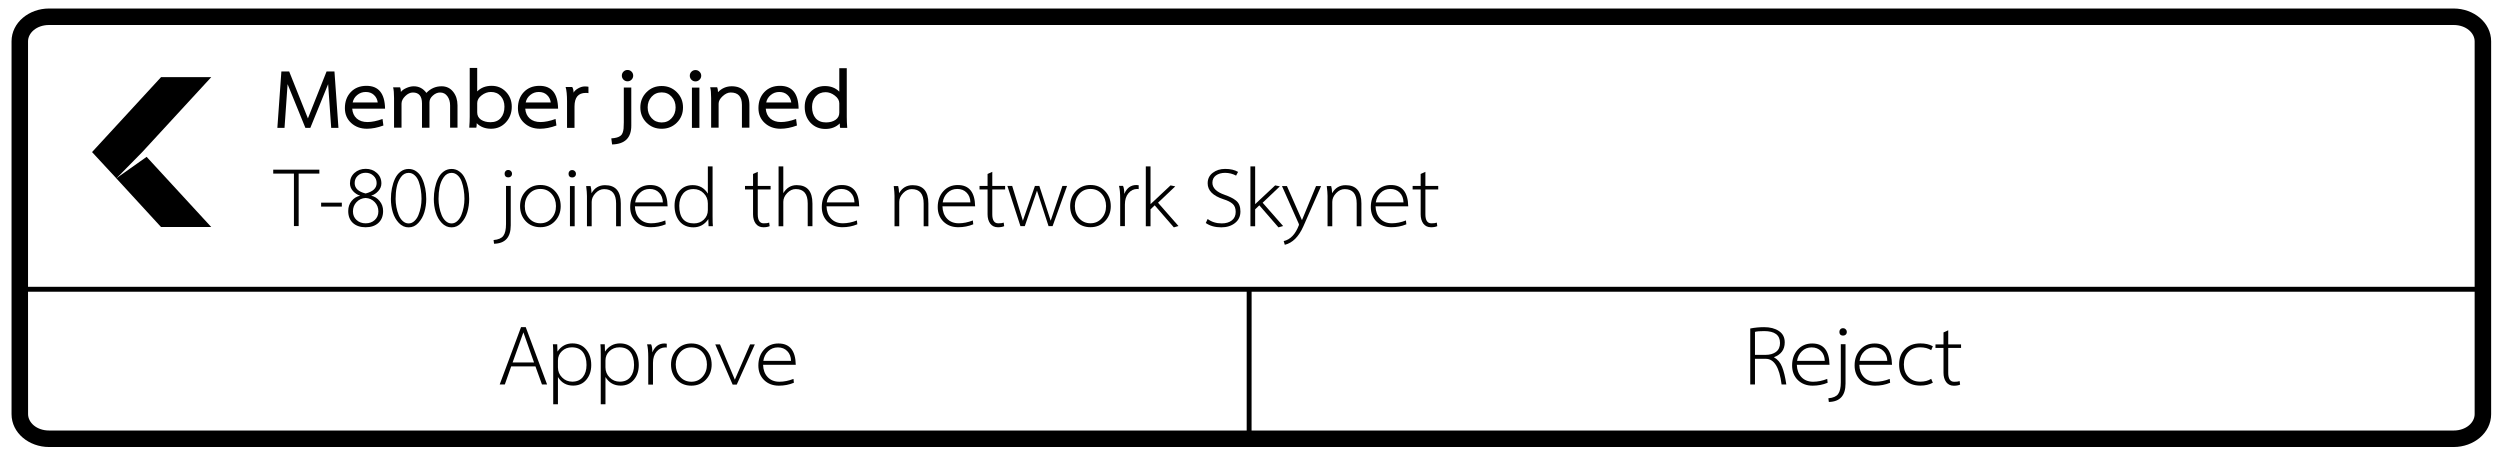
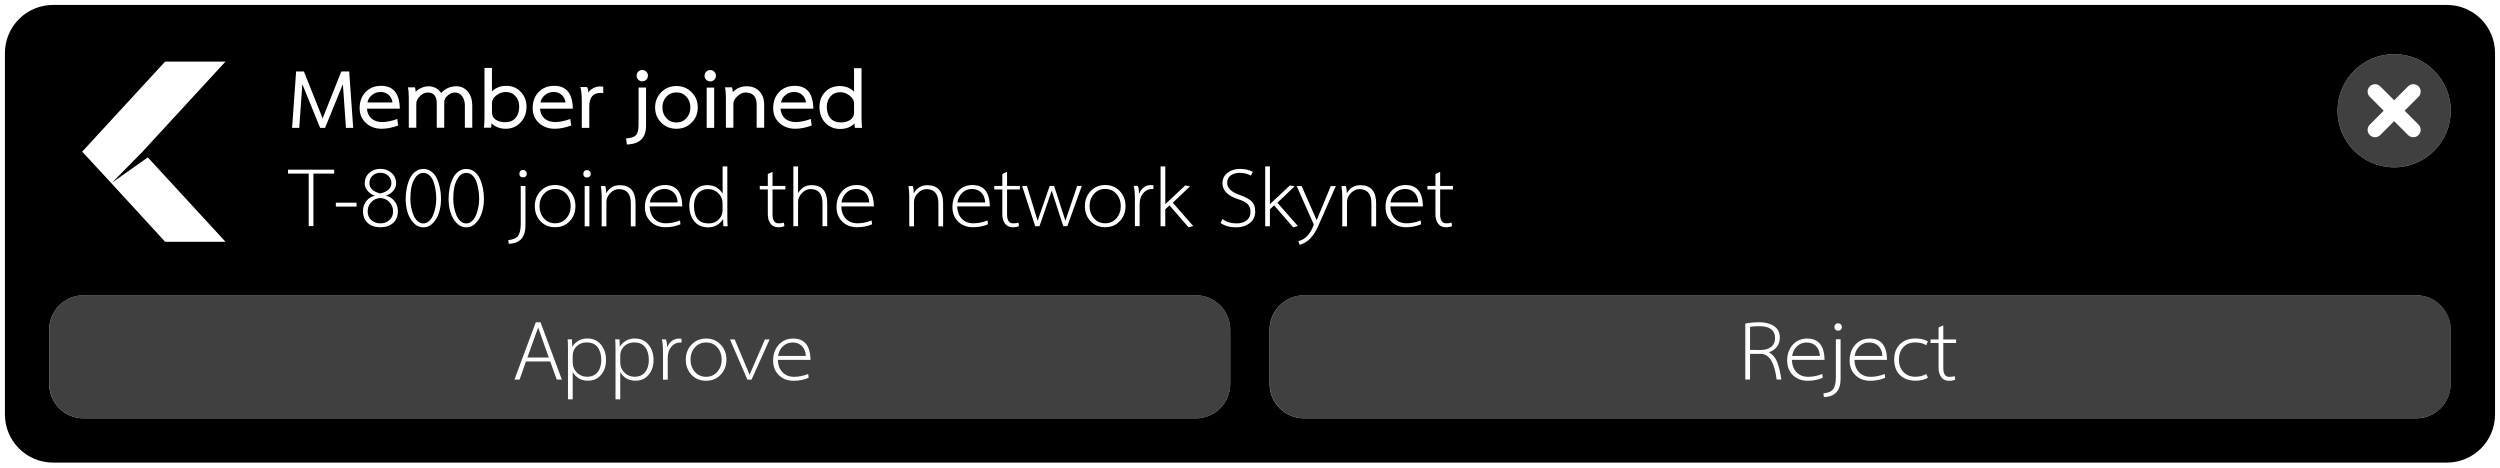
- <svg xmlns="http://www.w3.org/2000/svg" width="1016" height="184" version="1.1" viewBox="0 0 268.82 48.683">
-   <path d="m5.269.915c-2.141 0-4.028 1.501-4.028 3.532v40.087c0 2.031 1.887 3.532 4.028 3.532h258.57c2.141 0 4.028-1.501 4.028-3.532v-40.087c0-2.031-1.887-3.532-4.028-3.532zm0 1.773h258.57c1.34 0 2.255.858 2.255 1.759v26.39h-263.08v-26.39c0-.901.915-1.759 2.255-1.759zm-2.255 28.678h131.04v14.925h-128.78c-1.34 0-2.255-.858-2.255-1.759zm131.57 0h131.51v13.167c0 .901-.915 1.759-2.255 1.759h-129.26z" stroke-width=".265" />
-   <path d="m36.392 13.747h-.779l-.33-4.699-1.913 4.699h-.533l-1.913-4.699-.33 4.699h-.77l.432-6.062h.838l2.015 5.046 2.007-5.046h.847z" fill-opacity=".992" stroke-width=".265" />
-   <path d="m37.873 11.684q.051.669.483 1.058.44.381 1.151.381t1.626-.33l.093.703q-.94.347-1.77.347-1.016 0-1.693-.618t-.677-1.6q0-1.058.635-1.727.643-.669 1.685-.669 1.956 0 1.998 2.455zm2.743-.669q-.068-.5-.415-.813-.339-.313-.872-.313-.525 0-.923.33-.389.322-.483.796z" fill-opacity=".992" stroke-width=".265" />
-   <path d="m47.475 9.276q.787 0 1.253.593.466.584.466 1.456v2.405h-.796v-2.396q0-.584-.288-.982-.288-.406-.787-.406-.415 0-.779.33-.364.322-.364.72v2.735h-.804v-2.608q0-1.177-.982-1.177-.423 0-.821.389-.398.389-.398.813v2.582h-.804v-3.183q0-.796-.102-1.16h.754q.085.203.085.5.169-.237.584-.423.415-.186.804-.186.83 0 1.355.711.677-.711 1.626-.711z" fill-opacity=".992" stroke-width=".265" />
-   <path d="m55.029 11.472q0 .999-.635 1.685-.635.686-1.592.686-.948 0-1.541-.593 0 .322-.042.474h-.762q.051-.627.051-1.16v-5.258h.804v2.523q.601-.601 1.558-.601.923 0 1.541.652.618.652.618 1.592zm-2.294 1.668q.72 0 1.109-.449.398-.457.398-1.219 0-.686-.398-1.135-.398-.449-1.058-.449-.525 0-.999.364-.474.356-.474.838v.991q0 .508.406.787.415.271 1.016.271z" fill-opacity=".992" stroke-width=".265" />
-   <path d="m56.479 11.684q.051.669.483 1.058.44.381 1.151.381t1.626-.33l.093.703q-.94.347-1.77.347-1.016 0-1.693-.618-.677-.618-.677-1.6 0-1.058.635-1.727.643-.669 1.685-.669 1.956 0 1.998 2.455zm2.743-.669q-.068-.5-.415-.813-.339-.313-.872-.313-.525 0-.923.33-.389.322-.483.796z" fill-opacity=".992" stroke-width=".265" />
-   <path d="m61.675 9.964q.119-.246.483-.457.373-.212.711-.212.271 0 .406.034v.686q-.102-.025-.288-.025-1.211 0-1.211 1.456v2.303h-.804v-2.862q0-1.016-.152-1.532h.711q.144.237.144.61z" fill-opacity=".992" stroke-width=".265" />
-   <path d="m67.882 13.509q0 1.973-2.066 2.023l-.085-.652q.364-.025.601-.093.237-.068.389-.186.152-.11.229-.322.076-.203.102-.449.025-.246.025-.652v-3.768h.804zm-.406-5.986q.254 0 .432.178.178.178.178.432t-.178.432q-.178.178-.432.178t-.432-.178q-.178-.178-.178-.432t.178-.432q.178-.178.432-.178z" fill-opacity=".992" stroke-width=".265" />
-   <path d="m73.443 11.551q0 .974-.66 1.634-.66.66-1.634.66-.974 0-1.634-.66-.66-.66-.66-1.634 0-.965.66-1.634.66-.669 1.634-.669.974 0 1.634.669.66.669.66 1.634zm-2.294 1.617q.66 0 1.075-.466.423-.466.423-1.151t-.423-1.151q-.415-.466-1.075-.466-.66 0-1.084.466t-.423 1.151.423 1.151 1.084.466z" fill-opacity=".992" stroke-width=".265" />
-   <path d="m75.206 13.747h-.804v-4.326h.804zm-.423-6.215q.254 0 .432.178.186.178.186.432t-.186.432q-.178.178-.432.178t-.432-.178q-.178-.178-.178-.432t.178-.432q.178-.178.432-.178z" fill-opacity=".992" stroke-width=".265" />
-   <path d="m78.685 9.276q.881 0 1.389.542.508.542.508 1.456v2.455h-.804v-2.455q0-1.329-1.211-1.329-.432 0-.864.398-.432.398-.432.804v2.582h-.804v-3.183q0-.796-.102-1.16h.754q.085.203.085.525.61-.635 1.482-.635z" fill-opacity=".992" stroke-width=".265" />
-   <path d="m82.341 11.684q.051.669.483 1.058.44.381 1.151.381t1.626-.33l.093.703q-.94.347-1.77.347-1.016 0-1.693-.618-.677-.618-.677-1.6 0-1.058.635-1.727.643-.669 1.685-.669 1.956 0 1.998 2.455zm2.743-.669q-.068-.5-.415-.813-.339-.313-.872-.313-.525 0-.923.33-.389.322-.483.796z" fill-opacity=".992" stroke-width=".265" />
-   <path d="m91.102 13.747h-.762q-.042-.152-.042-.474-.61.593-1.541.593-.965 0-1.6-.66-.627-.669-.627-1.71 0-.982.61-1.609.618-.635 1.558-.635.948 0 1.549.601v-2.523h.804v5.258q0 .533.051 1.16zm-2.277-.584q.601 0 1.008-.271.415-.279.415-.787v-.991q0-.474-.483-.838-.474-.364-.991-.364-.652 0-1.058.449-.398.449-.398 1.135 0 .762.389 1.219.398.449 1.118.449z" fill-opacity=".992" stroke-width=".265" />
-   <path d="m34.341 18.669h-2.227v5.639h-.508v-5.639h-2.227v-.423h4.961z" fill-opacity=".992" stroke-width=".265" />
-   <path d="m36.757 22.214h-2.227v-.423h2.227z" fill-opacity=".992" stroke-width=".265" />
-   <path d="m39.323 24.013q.584 0 .974-.356.389-.356.389-.923 0-.584-.389-.999-.389-.415-.982-.449-.593.034-.982.449-.381.406-.381.999 0 .567.389.923.389.356.982.356zm0-5.436q-.508 0-.847.313-.339.313-.339.796 0 .83 1.177 1.118 1.185-.296 1.185-1.118 0-.474-.339-.787-.339-.322-.838-.322zm.584 2.464q.55.119.914.576.373.449.373 1.075 0 .821-.516 1.287-.508.457-1.363.457t-1.363-.457q-.508-.466-.508-1.287 0-.635.364-1.084t.923-.567q-.432-.127-.77-.491-.33-.373-.33-.83 0-.686.483-1.126.491-.44 1.211-.44.711 0 1.194.44.491.44.491 1.126 0 .457-.339.83-.33.364-.762.491z" fill-opacity=".992" stroke-width=".265" />
-   <path d="m43.937 18.166q.491 0 .864.288.381.279.593.762.22.474.33 1.033.11.55.11 1.151 0 .737-.203 1.414-.203.677-.652 1.16-.44.474-1.041.474t-1.05-.474q-.449-.474-.652-1.151-.203-.677-.203-1.422 0-.593.11-1.151t.33-1.033q.22-.474.601-.762.381-.288.864-.288zm0 .423q-.5 0-.83.457t-.449 1.058q-.119.593-.119 1.278 0 .44.085.889.085.449.246.847.161.398.44.652.279.254.627.254t.618-.254q.279-.254.44-.652.161-.406.246-.847.085-.449.085-.889 0-.491-.076-.957-.068-.466-.22-.889-.152-.432-.44-.686-.279-.262-.652-.262z" fill-opacity=".992" stroke-width=".265" />
-   <path d="m48.552 18.166q.491 0 .864.288.381.279.593.762.22.474.33 1.033.11.55.11 1.151 0 .737-.203 1.414-.203.677-.652 1.16-.44.474-1.041.474t-1.05-.474q-.449-.474-.652-1.151-.203-.677-.203-1.422 0-.593.11-1.151.11-.559.33-1.033.22-.474.601-.762t.864-.288zm0 .423q-.5 0-.83.457t-.449 1.058q-.119.593-.119 1.278 0 .44.085.889.085.449.246.847.161.398.44.652.279.254.627.254t.618-.254q.279-.254.44-.652.161-.406.246-.847.085-.449.085-.889 0-.491-.076-.957-.068-.466-.22-.889-.152-.432-.44-.686-.279-.262-.652-.262z" fill-opacity=".992" stroke-width=".265" />
-   <path d="m53.073 25.812q.77-.068 1.05-.457.288-.389.288-1.262v-4.098h.508v4.233q0 1.939-1.795 1.981zm1.575-7.535q.178 0 .288.119.119.11.119.288 0 .178-.119.288-.11.102-.288.102-.178 0-.288-.102-.102-.11-.102-.288 0-.178.102-.288.11-.119.288-.119z" fill-opacity=".992" stroke-width=".265" />
-   <path d="m60.291 22.161q0 .965-.618 1.617-.61.652-1.566.652-.965 0-1.575-.643-.61-.652-.61-1.626 0-.965.618-1.617.618-.652 1.566-.652.957 0 1.566.652.618.652.618 1.617zm-2.184 1.846q.737 0 1.202-.533.474-.533.474-1.312t-.466-1.312-1.211-.533q-.737 0-1.211.533-.466.533-.466 1.312t.466 1.312q.474.533 1.211.533z" fill-opacity=".992" stroke-width=".265" />
-   <path d="m61.794 24.331h-.508v-4.326h.508zm-.271-6.045q.178 0 .288.119.119.11.119.288t-.119.288q-.11.102-.288.102t-.288-.102q-.102-.11-.102-.288t.102-.288q.11-.119.288-.119z" fill-opacity=".992" stroke-width=".265" />
-   <path d="m66.755 24.331h-.508v-2.455q0-1.541-1.287-1.541-.508 0-.923.432-.415.432-.415.94v2.625h-.508v-3.26q0-.381-.085-1.067h.474q.085.262.102.77.491-.864 1.456-.864 1.693 0 1.693 1.964z" fill-opacity=".992" stroke-width=".265" />
-   <path d="m68.271 22.188q.025.821.491 1.321.474.5 1.262.5.737 0 1.516-.305l.042.415q-.754.313-1.609.313-.974 0-1.592-.601-.618-.61-.618-1.566 0-1.024.593-1.693.601-.677 1.566-.677 1.82 0 1.863 2.294zm3.006-.423q-.017-.66-.406-1.05-.381-.398-1.008-.398-.627 0-1.05.415-.423.406-.516 1.033z" fill-opacity=".992" stroke-width=".265" />
-   <path d="m72.533 22.108q0-.948.525-1.575.533-.627 1.422-.627 1.075 0 1.634.914v-2.929h.508v5.376q0 .762.034 1.058h-.466q-.025-.33-.025-.762-.601.881-1.609.881-.948 0-1.49-.652-.533-.66-.533-1.685zm2.091 1.913q.627 0 1.058-.406.432-.415.432-1.024v-.72q0-.652-.449-1.092-.44-.449-1.092-.449-.737 0-1.135.5t-.398 1.295q0 1.897 1.583 1.897z" fill-opacity=".992" stroke-width=".265" />
-   <path d="m82.082 24.436q-.525 0-.821-.389-.288-.398-.288-.999v-2.675h-.864v-.381h.864v-1.287l.508-.229v1.516h1.38v.381h-1.38v2.675q0 .965.643.965.398 0 .584-.076l.051.381q-.262.119-.677.119z" fill-opacity=".992" stroke-width=".265" />
-   <path d="m87.36 21.87v2.455h-.508v-2.455q0-1.541-1.287-1.541-.508 0-.923.432-.415.432-.415.94v2.625h-.508v-6.435h.508v2.879q.525-.864 1.439-.864 1.693 0 1.693 1.964z" fill-opacity=".992" stroke-width=".265" />
-   <path d="m88.874 22.188q.025.821.491 1.321.474.5 1.262.5.737 0 1.516-.305l.042.415q-.754.313-1.609.313-.974 0-1.592-.601-.618-.61-.618-1.566 0-1.024.593-1.693.601-.677 1.566-.677 1.82 0 1.863 2.294zm3.006-.423q-.017-.66-.406-1.05-.381-.398-1.008-.398-.627 0-1.05.415-.423.406-.516 1.033z" fill-opacity=".992" stroke-width=".265" />
-   <path d="m99.827 24.331h-.508v-2.455q0-1.541-1.287-1.541-.508 0-.923.432-.415.432-.415.94v2.625h-.508v-3.26q0-.381-.085-1.067h.474q.085.262.102.77.491-.864 1.456-.864 1.693 0 1.693 1.964z" fill-opacity=".992" stroke-width=".265" />
-   <path d="m101.34 22.188q.025.821.491 1.321.474.5 1.262.5.737 0 1.516-.305l.042.415q-.754.313-1.609.313-.974 0-1.592-.601-.618-.61-.618-1.566 0-1.024.593-1.693.601-.677 1.566-.677 1.82 0 1.863 2.294zm3.006-.423q-.017-.66-.406-1.05-.381-.398-1.008-.398-.627 0-1.05.415-.423.406-.516 1.033z" fill-opacity=".992" stroke-width=".265" />
-   <path d="m107.3 24.436q-.525 0-.821-.389-.288-.398-.288-.999v-2.675h-.864v-.381h.864v-1.287l.508-.229v1.516h1.38v.381h-1.38v2.675q0 .965.643.965.398 0 .584-.076l.051.381q-.262.119-.677.119z" fill-opacity=".992" stroke-width=".265" />
-   <path d="m114.74 19.992-1.558 4.326h-.432l-1.245-3.818-1.312 3.818h-.466l-1.405-4.326h.516l1.151 3.742 1.295-3.742h.474l1.219 3.742 1.262-3.742z" fill-opacity=".992" stroke-width=".265" />
-   <path d="m119.44 22.161q0 .965-.618 1.617-.61.652-1.566.652-.965 0-1.575-.643-.61-.652-.61-1.626 0-.965.618-1.617t1.566-.652q.957 0 1.566.652.618.652.618 1.617zm-2.184 1.846q.737 0 1.202-.533.474-.533.474-1.312t-.466-1.312-1.211-.533q-.737 0-1.211.533-.466.533-.466 1.312t.466 1.312q.474.533 1.211.533z" fill-opacity=".992" stroke-width=".265" />
-   <path d="m122.44 20.335q-.051-.017-.152-.017-.559 0-.948.457-.381.449-.381 1.211v2.328h-.508v-2.913q0-.957-.127-1.414h.432q.135.271.135.864.406-.957 1.304-.957.119 0 .246.025z" fill-opacity=".992" stroke-width=".265" />
-   <path d="m126.72 24.304-.5.144-2.057-2.371-.449.432v1.82h-.508v-6.435h.508v4.056l2.151-2.015.508.102-1.854 1.761z" fill-opacity=".992" stroke-width=".265" />
-   <path d="m133.38 22.743q0 .787-.593 1.245-.584.457-1.465.457-.999 0-1.668-.466l.203-.432q.627.474 1.516.474.669 0 1.084-.322.415-.322.415-.914 0-.576-.33-.864-.33-.296-.991-.5-1.693-.55-1.693-1.71 0-.711.542-1.126.542-.423 1.338-.423.847 0 1.389.322-.017.034-.102.186-.076.144-.11.212-.55-.296-1.185-.296-.593 0-.982.279-.381.279-.381.787 0 .838 1.312 1.295.423.152.677.279.262.119.525.322t.381.5q.119.296.119.694z" fill-opacity=".992" stroke-width=".265" />
-   <path d="m137.97 24.304-.5.144-2.057-2.371-.449.432v1.82h-.508v-6.435h.508v4.056l2.151-2.015.508.102-1.854 1.761z" fill-opacity=".992" stroke-width=".265" />
-   <path d="m140.15 24.331q-.754 1.693-1.998 1.99l-.119-.398q1.084-.246 1.643-1.736 0-.076-.034-.152l-1.795-4.03h.533l1.617 3.666 1.516-3.666h.542z" fill-opacity=".992" stroke-width=".265" />
-   <path d="m146.39 24.331h-.508v-2.455q0-1.541-1.287-1.541-.508 0-.923.432-.415.432-.415.94v2.625h-.508v-3.26q0-.381-.085-1.067h.474q.085.262.102.77.491-.864 1.456-.864 1.693 0 1.693 1.964z" fill-opacity=".992" stroke-width=".265" />
-   <path d="m147.91 22.188q.025.821.491 1.321.474.5 1.262.5.737 0 1.516-.305l.042.415q-.754.313-1.609.313-.974 0-1.592-.601-.618-.61-.618-1.566 0-1.024.593-1.693.601-.677 1.566-.677 1.82 0 1.863 2.294zm3.006-.423q-.017-.66-.406-1.05-.381-.398-1.008-.398-.627 0-1.05.415-.423.406-.516 1.033z" fill-opacity=".992" stroke-width=".265" />
-   <path d="m153.87 24.436q-.525 0-.821-.389-.288-.398-.288-.999v-2.675h-.864v-.381h.864v-1.287l.508-.229v1.516h1.38v.381h-1.38v2.675q0 .965.643.965.398 0 .584-.076l.051.381q-.262.119-.677.119z" fill-opacity=".992" stroke-width=".265" />
-   <path d="m58.828 41.343h-.55l-.703-1.947h-2.608l-.686 1.947h-.55l2.294-6.164h.508zm-1.405-2.371-1.143-3.234-1.16 3.234z" fill-opacity=".992" stroke-width=".265" />
-   <path d="m61.551 36.925q.94 0 1.482.66.542.652.542 1.668 0 .957-.533 1.583-.525.627-1.414.627-1.075 0-1.634-.923v2.929h-.508v-5.376q0-.796-.034-1.075h.466q.025.33.025.787.601-.881 1.609-.881zm-.068.423q-.627 0-1.058.406-.432.406-.432 1.016v.728q0 .643.449 1.092.449.449 1.092.449.737 0 1.135-.491.398-.491.398-1.304 0-.881-.398-1.389-.389-.508-1.185-.508z" fill-opacity=".992" stroke-width=".265" />
-   <path d="m66.662 36.925q.94 0 1.482.66.542.652.542 1.668 0 .957-.533 1.583-.525.627-1.414.627-1.075 0-1.634-.923v2.929h-.508v-5.376q0-.796-.034-1.075h.466q.025.33.025.787.601-.881 1.609-.881zm-.068.423q-.627 0-1.058.406-.432.406-.432 1.016v.728q0 .643.449 1.092.449.449 1.092.449.737 0 1.135-.491.398-.491.398-1.304 0-.881-.398-1.389-.389-.508-1.185-.508z" fill-opacity=".992" stroke-width=".265" />
-   <path d="m71.695 37.374q-.051-.017-.152-.017-.559 0-.948.457-.381.449-.381 1.211v2.328h-.508v-2.913q0-.957-.127-1.414h.432q.135.271.135.864.406-.957 1.304-.957.119 0 .246.025z" fill-opacity=".992" stroke-width=".265" />
-   <path d="m76.523 39.2q0 .965-.618 1.617-.61.652-1.566.652-.965 0-1.575-.643-.61-.652-.61-1.626 0-.965.618-1.617.618-.652 1.566-.652.957 0 1.566.652.618.652.618 1.617zm-2.184 1.846q.737 0 1.202-.533.474-.533.474-1.312t-.466-1.312-1.211-.533q-.737 0-1.211.533-.466.533-.466 1.312t.466 1.312q.474.533 1.211.533z" fill-opacity=".992" stroke-width=".265" />
-   <path d="m81.167 37.03-1.947 4.326h-.44l-1.871-4.326h.508l1.6 3.793 1.643-3.793z" fill-opacity=".992" stroke-width=".265" />
-   <path d="m82.053 39.226q.025.821.491 1.321.474.5 1.262.5.737 0 1.516-.305l.042.415q-.754.313-1.609.313-.974 0-1.592-.601-.618-.61-.618-1.566 0-1.024.593-1.693.601-.677 1.566-.677 1.82 0 1.863 2.294zm3.006-.423q-.017-.66-.406-1.05-.381-.398-1.008-.398-.627 0-1.05.415-.423.406-.516 1.033z" fill-opacity=".992" stroke-width=".265" />
-   <path d="m189.69 35.178q.974 0 1.592.415.627.415.627 1.219 0 1.168-1.168 1.6.61.339.881 1.033.279.686.457 1.897h-.508q-.347-2.76-1.702-2.76h-1.16v2.76h-.508v-6.02q.737-.144 1.49-.144zm.144 2.98q.711 0 1.135-.322.432-.322.432-.957 0-1.278-1.71-1.278-.703 0-.982.085v2.472z" fill-opacity=".992" stroke-width=".265" />
-   <path d="m193.21 39.226q.025.821.491 1.321.474.5 1.262.5.737 0 1.516-.305l.042.415q-.754.313-1.609.313-.974 0-1.592-.601-.618-.61-.618-1.566 0-1.024.593-1.693.601-.677 1.566-.677 1.82 0 1.863 2.294zm3.006-.423q-.017-.66-.406-1.05-.381-.398-1.008-.398-.627 0-1.05.415-.423.406-.516 1.033z" fill-opacity=".992" stroke-width=".265" />
-   <path d="m196.6 42.825q.77-.068 1.05-.457.288-.389.288-1.262v-4.098h.508v4.233q0 1.939-1.795 1.981zm1.575-7.535q.178 0 .288.119.119.11.119.288 0 .178-.119.288-.11.102-.288.102t-.288-.102q-.102-.11-.102-.288 0-.178.102-.288.11-.119.288-.119z" fill-opacity=".992" stroke-width=".265" />
-   <path d="m199.93 39.226q.025.821.491 1.321.474.5 1.262.5.737 0 1.516-.305l.042.415q-.754.313-1.609.313-.974 0-1.592-.601-.618-.61-.618-1.566 0-1.024.593-1.693.601-.677 1.566-.677 1.82 0 1.863 2.294zm3.006-.423q-.017-.66-.406-1.05-.381-.398-1.008-.398-.627 0-1.05.415-.423.406-.516 1.033z" fill-opacity=".992" stroke-width=".265" />
-   <path d="m206.47 37.348q-.804 0-1.278.508-.474.508-.474 1.338 0 .821.483 1.338.483.508 1.27.508.711 0 1.185-.305l.178.415q-.559.313-1.338.313-1.05 0-1.668-.61-.618-.618-.618-1.659t.618-1.651q.618-.618 1.668-.618.787 0 1.338.305l-.178.423q-.474-.305-1.185-.305z" fill-opacity=".992" stroke-width=".265" />
-   <path d="m210.09 41.475q-.525 0-.821-.389-.288-.398-.288-.999v-2.675h-.864v-.381h.864v-1.287l.508-.229v1.516h1.38v.381h-1.38v2.675q0 .965.643.965.398 0 .584-.076l.051.381q-.262.119-.677.119z" fill-opacity=".992" stroke-width=".265" />
-   <path d="m17.315 24.41h5.398l-6.947-7.546-3.262 2.307z" color="#000000" enable-background="new" stroke-width=".265" />
-   <path d="m17.315 8.297h5.398l-7.418 8.055-2.781 2.827-2.617-2.827z" color="#000000" enable-background="new" stroke-width=".265" />
+ <svg xmlns="http://www.w3.org/2000/svg" width="1016" height="190" version="1.1" viewBox="0 0 268.82 50.27">
+   <path d="m5.718 0.529c-2.875 0-5.189 2.315-5.189 5.189v38.835c0 2.875 2.314 5.189 5.189 5.189h257.38c2.875 0 5.189-2.314 5.189-5.189v-38.835c0-2.875-2.314-5.189-5.189-5.189zm251.72 5.292a6.085 6.085 0 0 1 6.085 6.085 6.085 6.085 0 0 1-6.085 6.085 6.085 6.085 0 0 1-6.085-6.085 6.085 6.085 0 0 1 6.085-6.085zm-239.68 0.799h6.492l-8.921 9.687-3.288 3.342 3.855-2.727 8.354 9.075h-6.492l-5.785-6.301 1e-3 -5.17e-4 -3.137-3.389 8.921-9.687zm34.336 0.687h0.804v2.523c0.401-0.401 0.92-0.601 1.558-0.601 0.615 0 1.129 0.217 1.541 0.652 0.412 0.435 0.618 0.965 0.618 1.592 0 0.666-0.211 1.228-0.635 1.685-0.423 0.457-0.954 0.686-1.592 0.686-0.632 0-1.145-0.198-1.54-0.593 0 0.214-0.014 0.372-0.042 0.474h-0.762c0.034-0.418 0.051-0.804 0.051-1.16v-5.258zm39.739 0.023h0.805v5.258c0 0.356 0.017 0.742 0.051 1.16h-0.762c-0.028-0.102-0.042-0.26-0.042-0.474-0.406 0.395-0.92 0.593-1.541 0.593-0.643 0-1.177-0.22-1.6-0.66-0.418-0.446-0.626-1.016-0.626-1.71 0-0.655 0.203-1.191 0.609-1.609 0.412-0.423 0.932-0.635 1.558-0.635 0.632 0 1.149 0.2 1.549 0.601v-2.523zm-22.771 0.194c0.169 0 0.313 0.059 0.431 0.178 0.119 0.119 0.178 0.262 0.178 0.431s-0.059 0.313-0.178 0.432-0.262 0.178-0.431 0.178c-0.169 0-0.313-0.059-0.432-0.178-0.119-0.119-0.178-0.263-0.178-0.432s0.059-0.313 0.178-0.431 0.263-0.178 0.432-0.178zm7.307 0.009c0.169 0 0.313 0.059 0.431 0.178 0.124 0.119 0.187 0.263 0.187 0.432s-0.062 0.313-0.187 0.431c-0.119 0.119-0.262 0.178-0.431 0.178s-0.313-0.059-0.432-0.178c-0.119-0.119-0.178-0.262-0.178-0.431 0-0.169 0.059-0.313 0.178-0.432s0.263-0.178 0.432-0.178zm-44.529 0.152h0.838l2.015 5.046 2.007-5.046h0.847l0.431 6.062h-0.779l-0.33-4.699-1.914 4.699h-0.533l-1.914-4.699-0.33 4.699h-0.77l0.432-6.062zm9.152 1.544c1.304 0 1.97 0.818 1.998 2.455l-3.531 5.17e-4c0.034 0.446 0.195 0.798 0.483 1.058 0.294 0.254 0.677 0.381 1.151 0.381 0.474 0 1.016-0.11 1.626-0.33l0.093 0.703c-0.627 0.231-1.216 0.347-1.769 0.347-0.677 0-1.242-0.206-1.694-0.618-0.452-0.412-0.677-0.945-0.677-1.6 0-0.706 0.212-1.281 0.635-1.727 0.429-0.446 0.99-0.669 1.685-0.669zm18.606 0c1.304 0 1.97 0.818 1.998 2.455l-3.531 5.17e-4c0.034 0.446 0.195 0.798 0.483 1.058 0.294 0.254 0.677 0.381 1.151 0.381 0.474 0 1.016-0.11 1.626-0.33l0.093 0.703c-0.627 0.231-1.216 0.347-1.769 0.347-0.677 0-1.242-0.206-1.694-0.618-0.452-0.412-0.677-0.945-0.677-1.6 0-0.706 0.211-1.281 0.635-1.727 0.429-0.446 0.991-0.669 1.685-0.669zm25.862 0c1.304 0 1.97 0.818 1.998 2.455l-3.531 5.17e-4c0.034 0.446 0.194 0.798 0.482 1.058 0.294 0.254 0.678 0.381 1.152 0.381 0.474 0 1.016-0.11 1.625-0.33l0.094 0.703c-0.627 0.231-1.217 0.347-1.77 0.347-0.677 0-1.241-0.206-1.693-0.618-0.452-0.412-0.677-0.945-0.677-1.6 0-0.706 0.212-1.281 0.635-1.727 0.429-0.446 0.99-0.669 1.685-0.669zm-12.725 0.02c0.649 0 1.194 0.223 1.634 0.669 0.44 0.446 0.66 0.991 0.66 1.634 0 0.649-0.22 1.194-0.66 1.634-0.44 0.44-0.985 0.66-1.634 0.66-0.649 0-1.194-0.22-1.634-0.66-0.44-0.44-0.66-0.985-0.66-1.634 0-0.643 0.22-1.188 0.66-1.634 0.44-0.446 0.985-0.669 1.634-0.669zm-26.653 0.028c0.553 0 1.004 0.237 1.355 0.711 0.452-0.474 0.994-0.711 1.626-0.711 0.525 0 0.942 0.198 1.253 0.593 0.31 0.389 0.466 0.875 0.466 1.456v2.405h-0.796v-2.396c0-0.389-0.096-0.717-0.288-0.982-0.192-0.271-0.454-0.407-0.787-0.407-0.277 0-0.537 0.11-0.779 0.33-0.243 0.214-0.364 0.455-0.364 0.72v2.735h-0.804v-2.608c0-0.785-0.328-1.177-0.982-1.177-0.282 0-0.556 0.13-0.821 0.39-0.265 0.26-0.398 0.531-0.398 0.813v2.582h-0.805v-3.184c0-0.531-0.034-0.917-0.101-1.16h0.753c0.056 0.135 0.085 0.302 0.085 0.499 0.113-0.158 0.307-0.299 0.584-0.423 0.277-0.124 0.545-0.186 0.805-0.186zm34.19 0c0.587 0 1.05 0.18 1.389 0.542 0.339 0.361 0.508 0.847 0.508 1.456v2.456h-0.805v-2.456c0-0.886-0.403-1.329-1.21-1.329-0.288 0-0.576 0.133-0.864 0.398-0.288 0.265-0.431 0.534-0.431 0.805v2.582h-0.805v-3.184c0-0.531-0.034-0.917-0.101-1.16h0.753c0.056 0.135 0.085 0.311 0.085 0.525 0.406-0.423 0.9-0.635 1.482-0.635zm-15.816 0.019c0.181 0 0.316 0.011 0.406 0.034v0.686c-0.068-0.017-0.164-0.025-0.288-0.025-0.807 0-1.21 0.485-1.21 1.456v2.303h-0.805v-2.861c0-0.677-0.051-1.188-0.152-1.533h0.711c0.096 0.158 0.144 0.361 0.144 0.61 0.079-0.164 0.24-0.316 0.483-0.457 0.248-0.141 0.485-0.211 0.711-0.211zm4.209 0.116h0.804v4.098c0 1.315-0.688 1.99-2.066 2.024l-0.085-0.652c0.243-0.017 0.443-0.048 0.601-0.093 0.158-0.045 0.288-0.107 0.39-0.186 0.102-0.073 0.178-0.181 0.228-0.322 0.051-0.135 0.085-0.285 0.102-0.449s0.025-0.381 0.025-0.652v-3.767zm7.324 0.009h0.805v4.326h-0.805zm-35.072 0.468c-0.35 0-0.658 0.11-0.923 0.33-0.26 0.214-0.421 0.48-0.483 0.796h2.692c-0.045-0.333-0.184-0.604-0.415-0.813-0.226-0.209-0.516-0.313-0.872-0.313zm13.456 0c-0.35 0-0.683 0.121-0.999 0.364-0.316 0.237-0.474 0.516-0.474 0.838v0.991c0 0.339 0.135 0.601 0.406 0.788 0.277 0.181 0.615 0.271 1.016 0.271 0.48 0 0.85-0.149 1.109-0.449 0.265-0.305 0.398-0.712 0.398-1.22 0-0.457-0.133-0.835-0.398-1.134-0.265-0.299-0.618-0.449-1.058-0.449zm5.15 0c-0.35 0-0.658 0.11-0.923 0.33-0.26 0.214-0.42 0.48-0.482 0.796h2.692c-0.045-0.333-0.184-0.604-0.415-0.813-0.226-0.209-0.517-0.313-0.872-0.313zm25.862 0c-0.35 0-0.658 0.11-0.923 0.33-0.26 0.214-0.421 0.48-0.483 0.796h2.692c-0.045-0.333-0.184-0.604-0.415-0.813-0.226-0.209-0.516-0.313-0.872-0.313zm4.976 0.023c-0.435 0-0.787 0.149-1.058 0.449-0.265 0.299-0.398 0.678-0.398 1.135 0 0.508 0.13 0.914 0.39 1.219 0.265 0.299 0.638 0.449 1.118 0.449 0.401 0 0.736-0.09 1.007-0.271 0.277-0.186 0.415-0.449 0.415-0.788v-0.991c0-0.316-0.161-0.596-0.483-0.838-0.316-0.243-0.646-0.364-0.991-0.364zm-17.625 0.022c-0.44 0-0.801 0.155-1.084 0.466s-0.423 0.694-0.423 1.151c-1.4e-5 0.457 0.141 0.841 0.423 1.151 0.282 0.31 0.643 0.466 1.084 0.466s0.799-0.155 1.075-0.466c0.282-0.31 0.423-0.694 0.423-1.151 0-0.457-0.141-0.841-0.423-1.151-0.277-0.31-0.635-0.466-1.075-0.466zm12.571 7.957h0.508v2.878c0.35-0.576 0.83-0.864 1.439-0.864 1.129 0 1.694 0.655 1.694 1.964v2.456h-0.508v-2.456c0-1.027-0.429-1.54-1.287-1.54-0.339 0-0.646 0.144-0.923 0.431-0.277 0.288-0.415 0.601-0.415 0.94v2.625h-0.508v-6.435zm-7.605 1e-3h0.508v5.377c0 0.508 0.012 0.861 0.034 1.058h-0.466c-0.017-0.22-0.025-0.474-0.025-0.762-0.401 0.587-0.937 0.881-1.609 0.881-0.632 0-1.129-0.218-1.49-0.652-0.356-0.44-0.533-1.002-0.533-1.685 0-0.632 0.175-1.157 0.525-1.575 0.356-0.418 0.829-0.627 1.422-0.627 0.717 0 1.262 0.305 1.634 0.915v-2.93zm47.092 0.003h0.508v4.056l2.15-2.015 0.508 0.101-1.854 1.761 2.201 2.506-0.5 0.144-2.057-2.37-0.449 0.431v1.821h-0.508v-6.435zm11.25 0h0.508v4.056l2.15-2.015 0.508 0.101-1.854 1.761 2.201 2.506-0.5 0.144-2.057-2.37-0.449 0.431v1.821h-0.508v-6.435zm-95.133 0.259c0.474 0 0.872 0.147 1.194 0.44 0.327 0.294 0.491 0.669 0.491 1.126 0 0.305-0.113 0.582-0.338 0.83-0.22 0.243-0.474 0.406-0.762 0.491 0.367 0.079 0.672 0.271 0.915 0.576 0.248 0.299 0.372 0.658 0.372 1.075 0 0.548-0.172 0.976-0.516 1.287-0.339 0.305-0.793 0.457-1.363 0.457-0.57 0-1.024-0.153-1.363-0.457-0.339-0.31-0.508-0.739-0.508-1.287 0-0.423 0.121-0.785 0.364-1.084 0.243-0.299 0.55-0.488 0.923-0.567-0.288-0.085-0.545-0.248-0.771-0.491-0.22-0.248-0.33-0.525-0.33-0.83 0-0.457 0.161-0.833 0.483-1.126 0.327-0.293 0.731-0.44 1.211-0.44zm92.414 0.008c0.564 0 1.027 0.107 1.389 0.322-0.011 0.023-0.045 0.084-0.101 0.186-0.051 0.096-0.087 0.167-0.11 0.212-0.367-0.198-0.762-0.297-1.185-0.297-0.395 0-0.722 0.093-0.982 0.28-0.254 0.186-0.381 0.449-0.381 0.788 0 0.559 0.438 0.991 1.313 1.296 0.282 0.102 0.508 0.194 0.677 0.279 0.175 0.079 0.35 0.186 0.525 0.322 0.175 0.135 0.302 0.302 0.381 0.499 0.079 0.198 0.119 0.429 0.119 0.695 0 0.525-0.198 0.94-0.593 1.244-0.389 0.305-0.878 0.457-1.464 0.457-0.666 0-1.222-0.155-1.668-0.466l0.203-0.432c0.418 0.316 0.923 0.474 1.516 0.474 0.446 0 0.807-0.107 1.084-0.322 0.277-0.214 0.415-0.519 0.415-0.914 0-0.384-0.11-0.672-0.33-0.864-0.22-0.198-0.55-0.364-0.991-0.5-1.129-0.367-1.693-0.937-1.693-1.71 0-0.474 0.181-0.85 0.542-1.127 0.361-0.282 0.807-0.423 1.337-0.423zm-87.8 0.004c0.327 0 0.615 0.096 0.864 0.288 0.254 0.186 0.452 0.44 0.593 0.762 0.147 0.316 0.257 0.661 0.33 1.033 0.073 0.367 0.11 0.751 0.11 1.151 0 0.491-0.068 0.962-0.203 1.414-0.135 0.452-0.353 0.838-0.652 1.16-0.294 0.316-0.641 0.474-1.041 0.474s-0.75-0.158-1.05-0.474c-0.299-0.316-0.517-0.7-0.652-1.151-0.135-0.452-0.203-0.926-0.203-1.423 0-0.395 0.037-0.779 0.11-1.151 0.073-0.373 0.183-0.717 0.33-1.033 0.147-0.316 0.347-0.57 0.601-0.762s0.542-0.288 0.864-0.288zm4.615 0c0.327 0 0.615 0.096 0.864 0.288 0.254 0.186 0.452 0.44 0.593 0.762 0.147 0.316 0.257 0.661 0.33 1.033 0.073 0.367 0.11 0.751 0.11 1.151 0 0.491-0.068 0.962-0.204 1.414s-0.352 0.838-0.652 1.16c-0.294 0.316-0.641 0.474-1.041 0.474-0.401 0-0.751-0.158-1.05-0.474-0.299-0.316-0.517-0.7-0.652-1.151-0.135-0.452-0.203-0.926-0.203-1.423 0-0.395 0.037-0.779 0.11-1.151 0.073-0.373 0.183-0.717 0.33-1.033 0.147-0.316 0.347-0.57 0.601-0.762 0.254-0.192 0.542-0.288 0.864-0.288zm-19.173 0.08h4.962v0.423h-2.227v5.639h-0.508v-5.639h-2.227v-0.423zm25.269 0.031c0.119 0 0.214 0.04 0.288 0.119 0.079 0.073 0.118 0.169 0.118 0.288s-0.039 0.214-0.118 0.288c-0.073 0.068-0.169 0.101-0.288 0.101s-0.214-0.034-0.288-0.101c-0.068-0.073-0.102-0.169-0.102-0.288 0-0.119 0.034-0.214 0.102-0.288 0.073-0.079 0.169-0.119 0.288-0.119zm6.875 0.009c0.119 0 0.214 0.039 0.288 0.118 0.079 0.073 0.118 0.169 0.118 0.288s-0.039 0.214-0.118 0.288c-0.073 0.068-0.169 0.102-0.288 0.102s-0.214-0.034-0.288-0.102c-0.068-0.073-0.102-0.169-0.102-0.288s0.034-0.214 0.102-0.288c0.073-0.079 0.169-0.118 0.288-0.118zm19.958 0.19v1.516h1.38v0.381h-1.38v2.675c0 0.643 0.214 0.965 0.643 0.965 0.265 0 0.46-0.026 0.584-0.076l0.051 0.381c-0.175 0.079-0.401 0.118-0.677 0.118-0.35 0-0.624-0.13-0.821-0.39-0.192-0.265-0.288-0.598-0.288-0.999v-2.675h-0.864v-0.381h0.864v-1.287zm25.218 0v1.516h1.38v0.381h-1.38v2.675c0 0.643 0.214 0.965 0.643 0.965 0.265 0 0.46-0.026 0.584-0.076l0.051 0.381c-0.175 0.079-0.4 0.118-0.677 0.118-0.35 0-0.624-0.13-0.822-0.39-0.192-0.265-0.288-0.598-0.288-0.999v-2.675h-0.864v-0.381h0.864v-1.287l0.508-0.228zm46.57 0v1.516h1.38v0.381h-1.38v2.675c0 0.643 0.214 0.965 0.643 0.965 0.265 0 0.46-0.026 0.584-0.076l0.051 0.381c-0.175 0.079-0.401 0.118-0.677 0.118-0.35 0-0.624-0.13-0.821-0.39-0.192-0.265-0.288-0.598-0.288-0.999v-2.675h-0.864v-0.381h0.864v-1.287l0.508-0.228zm-113.95 0.102c-0.339 0-0.621 0.104-0.847 0.313-0.226 0.209-0.338 0.474-0.338 0.796 0 0.553 0.392 0.926 1.177 1.118 0.79-0.198 1.185-0.57 1.185-1.118 0-0.316-0.113-0.578-0.338-0.787-0.226-0.214-0.505-0.322-0.838-0.322zm4.614 0.012c-0.333 0-0.609 0.153-0.829 0.457s-0.37 0.658-0.449 1.058c-0.079 0.395-0.118 0.821-0.118 1.278 0 0.294 0.028 0.59 0.085 0.889 0.056 0.299 0.138 0.581 0.245 0.846s0.254 0.483 0.44 0.652c0.186 0.169 0.395 0.254 0.626 0.254s0.437-0.084 0.618-0.254c0.186-0.169 0.333-0.387 0.44-0.652 0.107-0.271 0.189-0.553 0.245-0.846 0.056-0.299 0.085-0.595 0.085-0.889 0-0.327-0.025-0.647-0.076-0.957-0.045-0.31-0.119-0.607-0.22-0.889-0.102-0.288-0.248-0.516-0.44-0.686-0.186-0.175-0.404-0.263-0.652-0.263zm4.615 0c-0.333 0-0.61 0.153-0.83 0.457s-0.37 0.658-0.449 1.058c-0.079 0.395-0.119 0.821-0.119 1.278 0 0.294 0.028 0.59 0.085 0.889 0.056 0.299 0.138 0.581 0.245 0.846s0.254 0.483 0.44 0.652c0.186 0.169 0.395 0.254 0.627 0.254s0.437-0.084 0.618-0.254c0.186-0.169 0.333-0.387 0.44-0.652 0.107-0.271 0.189-0.553 0.245-0.846 0.056-0.299 0.085-0.595 0.085-0.889 0-0.327-0.026-0.647-0.076-0.957-0.045-0.31-0.119-0.607-0.22-0.889-0.102-0.288-0.248-0.516-0.44-0.686-0.186-0.175-0.403-0.263-0.652-0.263zm9.555 1.303c0.638 0 1.16 0.217 1.566 0.652 0.412 0.435 0.618 0.974 0.618 1.617v5.17e-4c0 0.643-0.206 1.182-0.618 1.617-0.406 0.435-0.929 0.652-1.566 0.652-0.643 0-1.169-0.214-1.575-0.643-0.406-0.435-0.609-0.977-0.609-1.626 0-0.643 0.206-1.182 0.618-1.617 0.412-0.435 0.934-0.652 1.566-0.652zm59.149 0c0.638 0 1.16 0.217 1.566 0.652 0.412 0.435 0.618 0.974 0.618 1.617v5.17e-4c0 0.643-0.206 1.182-0.618 1.617-0.406 0.435-0.929 0.652-1.566 0.652-0.643 0-1.169-0.214-1.575-0.643-0.406-0.435-0.609-0.977-0.609-1.626 0-0.643 0.206-1.182 0.618-1.617 0.412-0.435 0.934-0.652 1.566-0.652zm-47.334 0.002c1.214 0 1.834 0.765 1.862 2.295h-3.514c0.017 0.547 0.18 0.988 0.491 1.321 0.316 0.333 0.737 0.499 1.261 0.499 0.491 0 0.996-0.102 1.516-0.305l0.042 0.415c-0.502 0.209-1.039 0.313-1.609 0.313-0.649 0-1.18-0.2-1.592-0.601-0.412-0.406-0.618-0.929-0.618-1.566 0-0.683 0.198-1.247 0.593-1.693 0.401-0.452 0.923-0.677 1.566-0.677zm20.603 0c1.214 0 1.835 0.765 1.863 2.295h-3.514c0.017 0.547 0.18 0.988 0.491 1.321 0.316 0.333 0.737 0.499 1.261 0.499 0.491 0 0.996-0.102 1.516-0.305l0.042 0.415c-0.502 0.209-1.038 0.313-1.608 0.313-0.649 0-1.18-0.2-1.592-0.601-0.412-0.406-0.618-0.929-0.618-1.566 0-0.683 0.197-1.247 0.592-1.693 0.401-0.452 0.923-0.677 1.566-0.677zm12.466 0c1.214 0 1.834 0.765 1.862 2.295h-3.514c0.017 0.547 0.181 0.988 0.491 1.321 0.316 0.333 0.737 0.499 1.261 0.499 0.491 0 0.996-0.102 1.515-0.305l0.042 0.415c-0.502 0.209-1.039 0.313-1.609 0.313-0.649 0-1.18-0.2-1.592-0.601-0.412-0.406-0.618-0.929-0.618-1.566 0-0.683 0.198-1.247 0.593-1.693 0.401-0.452 0.923-0.677 1.566-0.677zm46.57 0c1.214 0 1.834 0.765 1.862 2.295h-3.514c0.017 0.547 0.18 0.988 0.491 1.321 0.316 0.333 0.737 0.499 1.261 0.499 0.491 0 0.996-0.102 1.516-0.305l0.042 0.415c-0.502 0.209-1.039 0.313-1.609 0.313-0.649 0-1.18-0.2-1.592-0.601-0.412-0.406-0.618-0.929-0.618-1.566 0-0.683 0.198-1.247 0.593-1.693 0.401-0.452 0.923-0.677 1.566-0.677zm-27.367 1e-3c0.079 0 0.161 0.008 0.245 0.025v0.415c-0.034-0.011-0.085-0.017-0.152-0.017-0.373 0-0.689 0.153-0.948 0.457-0.254 0.299-0.381 0.703-0.381 1.211v2.328h-0.508v-2.913c0-0.638-0.043-1.109-0.127-1.414h0.432c0.09 0.181 0.135 0.468 0.135 0.864 0.271-0.638 0.706-0.957 1.304-0.957zm-57.133 0.017c1.129 0 1.694 0.655 1.694 1.964v2.456h-0.508v-2.456c0-1.027-0.429-1.54-1.287-1.54-0.339 0-0.646 0.144-0.923 0.431-0.277 0.288-0.415 0.601-0.415 0.94v2.625h-0.508v-3.26c0-0.254-0.028-0.609-0.085-1.067h0.474c0.056 0.175 0.091 0.432 0.102 0.77 0.327-0.576 0.812-0.864 1.456-0.864zm33.072 0c1.129 0 1.694 0.655 1.694 1.964v2.456h-0.508v-2.456c0-1.027-0.429-1.54-1.287-1.54-0.339 0-0.646 0.144-0.922 0.431-0.277 0.288-0.415 0.601-0.415 0.94v2.625h-0.508v-3.26c0-0.254-0.028-0.609-0.085-1.067h0.474c0.056 0.175 0.091 0.432 0.102 0.77 0.327-0.576 0.813-0.864 1.456-0.864zm46.563 0c1.129 0 1.693 0.655 1.693 1.964v2.456h-0.508v-2.456c0-1.027-0.429-1.54-1.287-1.54-0.339 0-0.646 0.144-0.923 0.431s-0.415 0.601-0.415 0.94v2.625h-0.508v-3.26c0-0.254-0.028-0.609-0.084-1.067h0.474c0.057 0.175 0.09 0.432 0.102 0.77 0.327-0.576 0.813-0.864 1.456-0.864zm-36.374 0.081h0.517l1.151 3.743 1.295-3.743h0.474l1.219 3.743 1.261-3.743h0.5l-1.558 4.326h-0.431l-1.245-3.818-1.312 3.818h-0.466l-1.406-4.326zm-53.912 0.004h0.508v4.233c0 1.292-0.598 1.953-1.795 1.981l-0.051-0.398c0.514-0.045 0.864-0.198 1.05-0.457 0.192-0.26 0.288-0.68 0.288-1.261v-4.098zm6.875 0.009h0.508v4.326h-0.508zm76.561 0h0.533l1.617 3.666 1.516-3.666h0.542l-1.905 4.326c-0.502 1.129-1.168 1.792-1.998 1.99l-0.118-0.398c0.722-0.164 1.27-0.742 1.642-1.736 0-0.051-0.011-0.102-0.034-0.152l-1.795-4.03zm-79.74 0.311c-0.491 0-0.895 0.178-1.211 0.533-0.31 0.356-0.466 0.793-0.466 1.313 0 0.519 0.155 0.956 0.466 1.312 0.316 0.356 0.72 0.533 1.211 0.533 0.491 0 0.892-0.178 1.202-0.533 0.316-0.356 0.474-0.793 0.474-1.312 0-0.519-0.155-0.957-0.466-1.313-0.31-0.356-0.714-0.533-1.211-0.533zm59.149 0c-0.491 0-0.895 0.178-1.211 0.533-0.31 0.356-0.466 0.793-0.466 1.313 0 0.519 0.155 0.956 0.466 1.312 0.316 0.356 0.72 0.533 1.211 0.533 0.491 0 0.892-0.178 1.202-0.533 0.316-0.356 0.474-0.793 0.474-1.312 0-0.519-0.155-0.957-0.466-1.313-0.31-0.356-0.714-0.533-1.21-0.533zm-47.393 0.002c-0.418 0-0.768 0.138-1.05 0.415-0.282 0.271-0.454 0.615-0.516 1.032l2.98 5.17e-4c-0.011-0.44-0.147-0.79-0.406-1.05-0.254-0.265-0.59-0.398-1.008-0.398zm20.603 0c-0.418 0-0.768 0.138-1.05 0.415-0.282 0.271-0.454 0.615-0.516 1.032l2.98 5.17e-4c-0.011-0.44-0.147-0.79-0.407-1.05-0.254-0.265-0.59-0.398-1.007-0.398zm12.466 0c-0.418 0-0.768 0.138-1.05 0.415-0.282 0.271-0.454 0.615-0.516 1.032l2.98 5.17e-4c-0.011-0.44-0.147-0.79-0.407-1.05-0.254-0.265-0.59-0.398-1.007-0.398zm46.57 0c-0.418 0-0.768 0.138-1.05 0.415-0.282 0.271-0.454 0.615-0.516 1.032l2.98 5.17e-4c-0.011-0.44-0.147-0.79-0.407-1.05-0.254-0.265-0.59-0.398-1.007-0.398zm-74.929 0.013c-0.491 0-0.869 0.167-1.134 0.5-0.265 0.333-0.398 0.765-0.398 1.296 0 1.264 0.528 1.896 1.583 1.896v5.17e-4c0.418 0 0.77-0.136 1.058-0.407 0.288-0.277 0.431-0.618 0.431-1.024v-0.72c0-0.435-0.149-0.798-0.449-1.092-0.294-0.299-0.658-0.449-1.093-0.449zm-35.259 0.957c-0.395 0.023-0.722 0.172-0.982 0.449-0.254 0.271-0.381 0.604-0.381 0.999 0 0.378 0.129 0.686 0.389 0.923 0.26 0.237 0.587 0.356 0.982 0.356 0.389 0 0.714-0.118 0.974-0.356s0.389-0.545 0.389-0.923c0-0.389-0.129-0.722-0.389-0.999-0.26-0.277-0.587-0.426-0.982-0.449zm-4.784 0.504h2.227v0.423h-2.227zm-27.122 9.959h119.59c2.052 0 3.704 1.652 3.704 3.704v5.821c0 2.052-1.652 3.704-3.704 3.704h-119.59c-2.052 0-3.704-1.652-3.704-3.704v-5.821c0-2.052 1.652-3.704 3.704-3.704zm131.23 0h119.59c2.052 0 3.704 1.652 3.704 3.704v5.821c0 2.052-1.652 3.704-3.704 3.704h-119.59c-2.052 0-3.704-1.652-3.704-3.704v-5.821c0-2.052 1.652-3.704 3.704-3.704z" />
+   <path d="m140.23 31.75c-2.052 0-3.704 1.652-3.704 3.704v5.821c0 2.052 1.652 3.704 3.704 3.704h119.59c2.052 0 3.704-1.652 3.704-3.704v-5.821c0-2.052-1.652-3.704-3.704-3.704zm48.93 2.899c0.649 0 1.18 0.138 1.592 0.414 0.418 0.277 0.626 0.683 0.626 1.22 0 0.779-0.389 1.312-1.168 1.6 0.406 0.226 0.699 0.57 0.88 1.033 0.186 0.457 0.339 1.089 0.457 1.897h-0.508c-0.231-1.84-0.799-2.76-1.702-2.76h-1.16v2.76h-0.508v-6.02c0.491-0.096 0.988-0.144 1.49-0.144zm8.485 0.112c0.119 0 0.214 0.039 0.288 0.118 0.079 0.073 0.118 0.169 0.118 0.288s-0.039 0.214-0.118 0.288c-0.073 0.068-0.169 0.102-0.288 0.102-0.119 0-0.214-0.034-0.288-0.102-0.068-0.073-0.102-0.169-0.102-0.288 0-0.119 0.034-0.214 0.102-0.288 0.073-0.079 0.169-0.118 0.288-0.118zm11.314 0.225v1.516h1.38v0.381h-1.38v2.675c0 0.643 0.214 0.965 0.643 0.965 0.265 0 0.46-0.026 0.584-0.076l0.051 0.381c-0.175 0.079-0.401 0.118-0.677 0.118-0.35 0-0.624-0.13-0.821-0.39-0.192-0.265-0.288-0.598-0.288-0.999v-2.675h-0.864v-0.381h0.864v-1.287zm-19.799 0.087c-0.468 0-0.796 0.028-0.982 0.085v2.472l1.126 5.17e-4c0.474 0 0.852-0.107 1.134-0.322 0.288-0.214 0.431-0.533 0.431-0.957 0-0.852-0.57-1.278-1.71-1.278zm16.805 1.323c0.525 0 0.971 0.101 1.338 0.304l-0.178 0.424c-0.316-0.203-0.711-0.305-1.185-0.305-0.536 0-0.962 0.169-1.278 0.508-0.316 0.339-0.474 0.784-0.474 1.337 0 0.547 0.16 0.994 0.482 1.338 0.322 0.339 0.745 0.508 1.27 0.508 0.474 0 0.869-0.102 1.185-0.305l0.178 0.415c-0.373 0.209-0.819 0.313-1.338 0.313-0.7 0-1.256-0.203-1.668-0.609-0.412-0.412-0.618-0.966-0.618-1.66 0-0.694 0.206-1.244 0.618-1.651 0.412-0.412 0.968-0.618 1.668-0.618zm-11.635 0.007c1.214 0 1.835 0.765 1.863 2.295h-3.514c0.017 0.548 0.18 0.988 0.491 1.321 0.316 0.333 0.737 0.499 1.261 0.499 0.491 0 0.996-0.101 1.516-0.304l0.042 0.414c-0.502 0.209-1.038 0.314-1.608 0.314-0.649 0-1.18-0.201-1.592-0.602-0.412-0.406-0.618-0.929-0.618-1.566 0-0.683 0.197-1.247 0.592-1.693 0.401-0.452 0.923-0.677 1.566-0.677zm6.72 0c1.214 0 1.834 0.765 1.862 2.295h-3.514c0.017 0.548 0.181 0.988 0.491 1.321 0.316 0.333 0.737 0.499 1.261 0.499 0.491 0 0.996-0.101 1.515-0.304l0.042 0.414c-0.502 0.209-1.039 0.314-1.609 0.314-0.649 0-1.18-0.201-1.592-0.602-0.412-0.406-0.618-0.929-0.618-1.566 0-0.683 0.198-1.247 0.593-1.693 0.401-0.452 0.923-0.677 1.566-0.677zm-3.643 0.077h0.508v4.233c0 1.292-0.598 1.953-1.795 1.981l-0.051-0.398c0.514-0.045 0.863-0.197 1.05-0.457 0.192-0.26 0.288-0.68 0.288-1.261zm-3.136 0.346c-0.418 0-0.768 0.138-1.05 0.415-0.282 0.271-0.454 0.615-0.516 1.033h2.98c-0.011-0.44-0.147-0.79-0.407-1.05-0.254-0.265-0.59-0.398-1.007-0.398zm6.72 0c-0.418 0-0.767 0.138-1.05 0.415-0.282 0.271-0.454 0.615-0.516 1.033h2.98c-0.011-0.44-0.147-0.79-0.406-1.05-0.254-0.265-0.59-0.398-1.008-0.398z" opacity=".75" />
+   <path d="m8.996 31.75c-2.052 0-3.704 1.652-3.704 3.704v5.821c0 2.052 1.652 3.704 3.704 3.704h119.59c2.052 0 3.704-1.652 3.704-3.704v-5.821c0-2.052-1.652-3.704-3.704-3.704zm48.617 2.9h0.508l2.295 6.164h-0.55l-0.703-1.948h-2.608l-0.686 1.948h-0.55zm0.254 0.559-1.16 3.234h2.303zm5.272 1.187c0.627 0 1.12 0.22 1.482 0.66 0.361 0.435 0.542 0.991 0.542 1.668 0 0.638-0.178 1.165-0.534 1.583-0.35 0.418-0.821 0.627-1.414 0.627-0.717 0-1.262-0.308-1.634-0.923v2.93h-0.508v-5.377c0-0.531-0.011-0.889-0.034-1.075h0.466c0.017 0.22 0.025 0.483 0.025 0.788 0.401-0.587 0.937-0.881 1.609-0.881zm5.111 0c0.627 0 1.12 0.22 1.482 0.66 0.361 0.435 0.542 0.991 0.542 1.668 0 0.638-0.178 1.165-0.533 1.583-0.35 0.418-0.821 0.627-1.414 0.627-0.717 0-1.262-0.308-1.634-0.923v2.93h-0.508v-5.377c0-0.531-0.012-0.889-0.034-1.075h0.466c0.017 0.22 0.025 0.483 0.025 0.788 0.401-0.587 0.937-0.881 1.609-0.881zm7.677 0.006c0.638 0 1.16 0.217 1.566 0.652 0.412 0.435 0.618 0.974 0.618 1.617s-0.206 1.182-0.618 1.617c-0.406 0.435-0.929 0.652-1.566 0.652-0.643 0-1.168-0.214-1.575-0.643-0.406-0.435-0.61-0.976-0.61-1.625 0-0.643 0.206-1.183 0.618-1.617 0.412-0.435 0.934-0.652 1.566-0.652zm9.365 5.17e-4c1.214 0 1.834 0.765 1.862 2.295h-3.514c0.017 0.548 0.181 0.988 0.491 1.321 0.316 0.333 0.737 0.499 1.261 0.499 0.491 0 0.996-0.101 1.515-0.304l0.042 0.414c-0.502 0.209-1.039 0.314-1.609 0.314-0.649 0-1.18-0.201-1.592-0.602-0.412-0.406-0.618-0.929-0.618-1.566 0-0.683 0.198-1.247 0.593-1.693 0.401-0.452 0.923-0.677 1.566-0.677zm-12.255 0.002c0.079 0 0.161 0.008 0.245 0.025l5.17e-4 0.415c-0.034-0.011-0.085-0.017-0.152-0.017-0.373 0-0.689 0.153-0.948 0.457-0.254 0.299-0.381 0.703-0.381 1.211v2.328h-0.508v-2.913c0-0.638-0.042-1.109-0.127-1.414h0.431c0.09 0.181 0.135 0.469 0.135 0.864 0.271-0.638 0.706-0.957 1.304-0.957zm5.459 0.096h0.508l1.6 3.793 1.643-3.793h0.508l-1.947 4.326h-0.44zm-15.425 0.318c-0.418 0-0.77 0.136-1.058 0.407-0.288 0.271-0.432 0.61-0.432 1.016v0.728c0 0.429 0.15 0.793 0.449 1.092 0.299 0.299 0.663 0.449 1.092 0.449 0.491 0 0.87-0.164 1.135-0.491 0.265-0.327 0.398-0.762 0.398-1.304 0-0.587-0.133-1.05-0.398-1.389-0.26-0.339-0.655-0.508-1.185-0.508zm5.111 0c-0.418 0-0.77 0.136-1.058 0.407-0.288 0.271-0.431 0.61-0.431 1.016v0.728c0 0.429 0.149 0.793 0.449 1.092 0.299 0.299 0.663 0.449 1.093 0.449 0.491 0 0.869-0.164 1.134-0.491 0.265-0.327 0.398-0.762 0.398-1.304 0-0.587-0.133-1.05-0.398-1.389-0.26-0.339-0.655-0.508-1.185-0.508zm7.744 0.006c-0.491 0-0.894 0.178-1.21 0.533-0.31 0.356-0.466 0.793-0.466 1.313 0 0.519 0.156 0.956 0.466 1.312 0.316 0.356 0.719 0.533 1.21 0.533 0.491 0 0.892-0.178 1.202-0.533 0.316-0.356 0.474-0.793 0.474-1.312 0-0.519-0.155-0.957-0.466-1.313-0.31-0.356-0.714-0.533-1.211-0.533zm9.306 5.16e-4c-0.418 0-0.767 0.138-1.05 0.415-0.282 0.271-0.455 0.615-0.517 1.033h2.98c-0.011-0.44-0.147-0.79-0.406-1.05-0.254-0.265-0.59-0.398-1.008-0.398z" opacity=".75" />
+   <path d="m257.44 5.82a6.085 6.085 0 0 0-6.085 6.085 6.085 6.085 0 0 0 6.085 6.085 6.085 6.085 0 0 0 6.085-6.085 6.085 6.085 0 0 0-6.085-6.085zm-2.058 3.232c0.203 7e-6 0.406 0.078 0.561 0.233l1.497 1.497 1.497-1.497c0.311-0.311 0.811-0.311 1.122 0 0.311 0.311 0.311 0.812 0 1.123l-1.497 1.496 1.497 1.497c0.311 0.311 0.311 0.811 0 1.122-0.311 0.311-0.812 0.311-1.123 0l-1.497-1.497-1.497 1.497c-0.311 0.311-0.812 0.311-1.123 0-0.311-0.311-0.311-0.811 0-1.122l1.497-1.497-1.497-1.497c-0.311-0.311-0.311-0.812 0-1.123 0.155-0.155 0.359-0.233 0.562-0.233z" opacity=".75" />
</svg>
